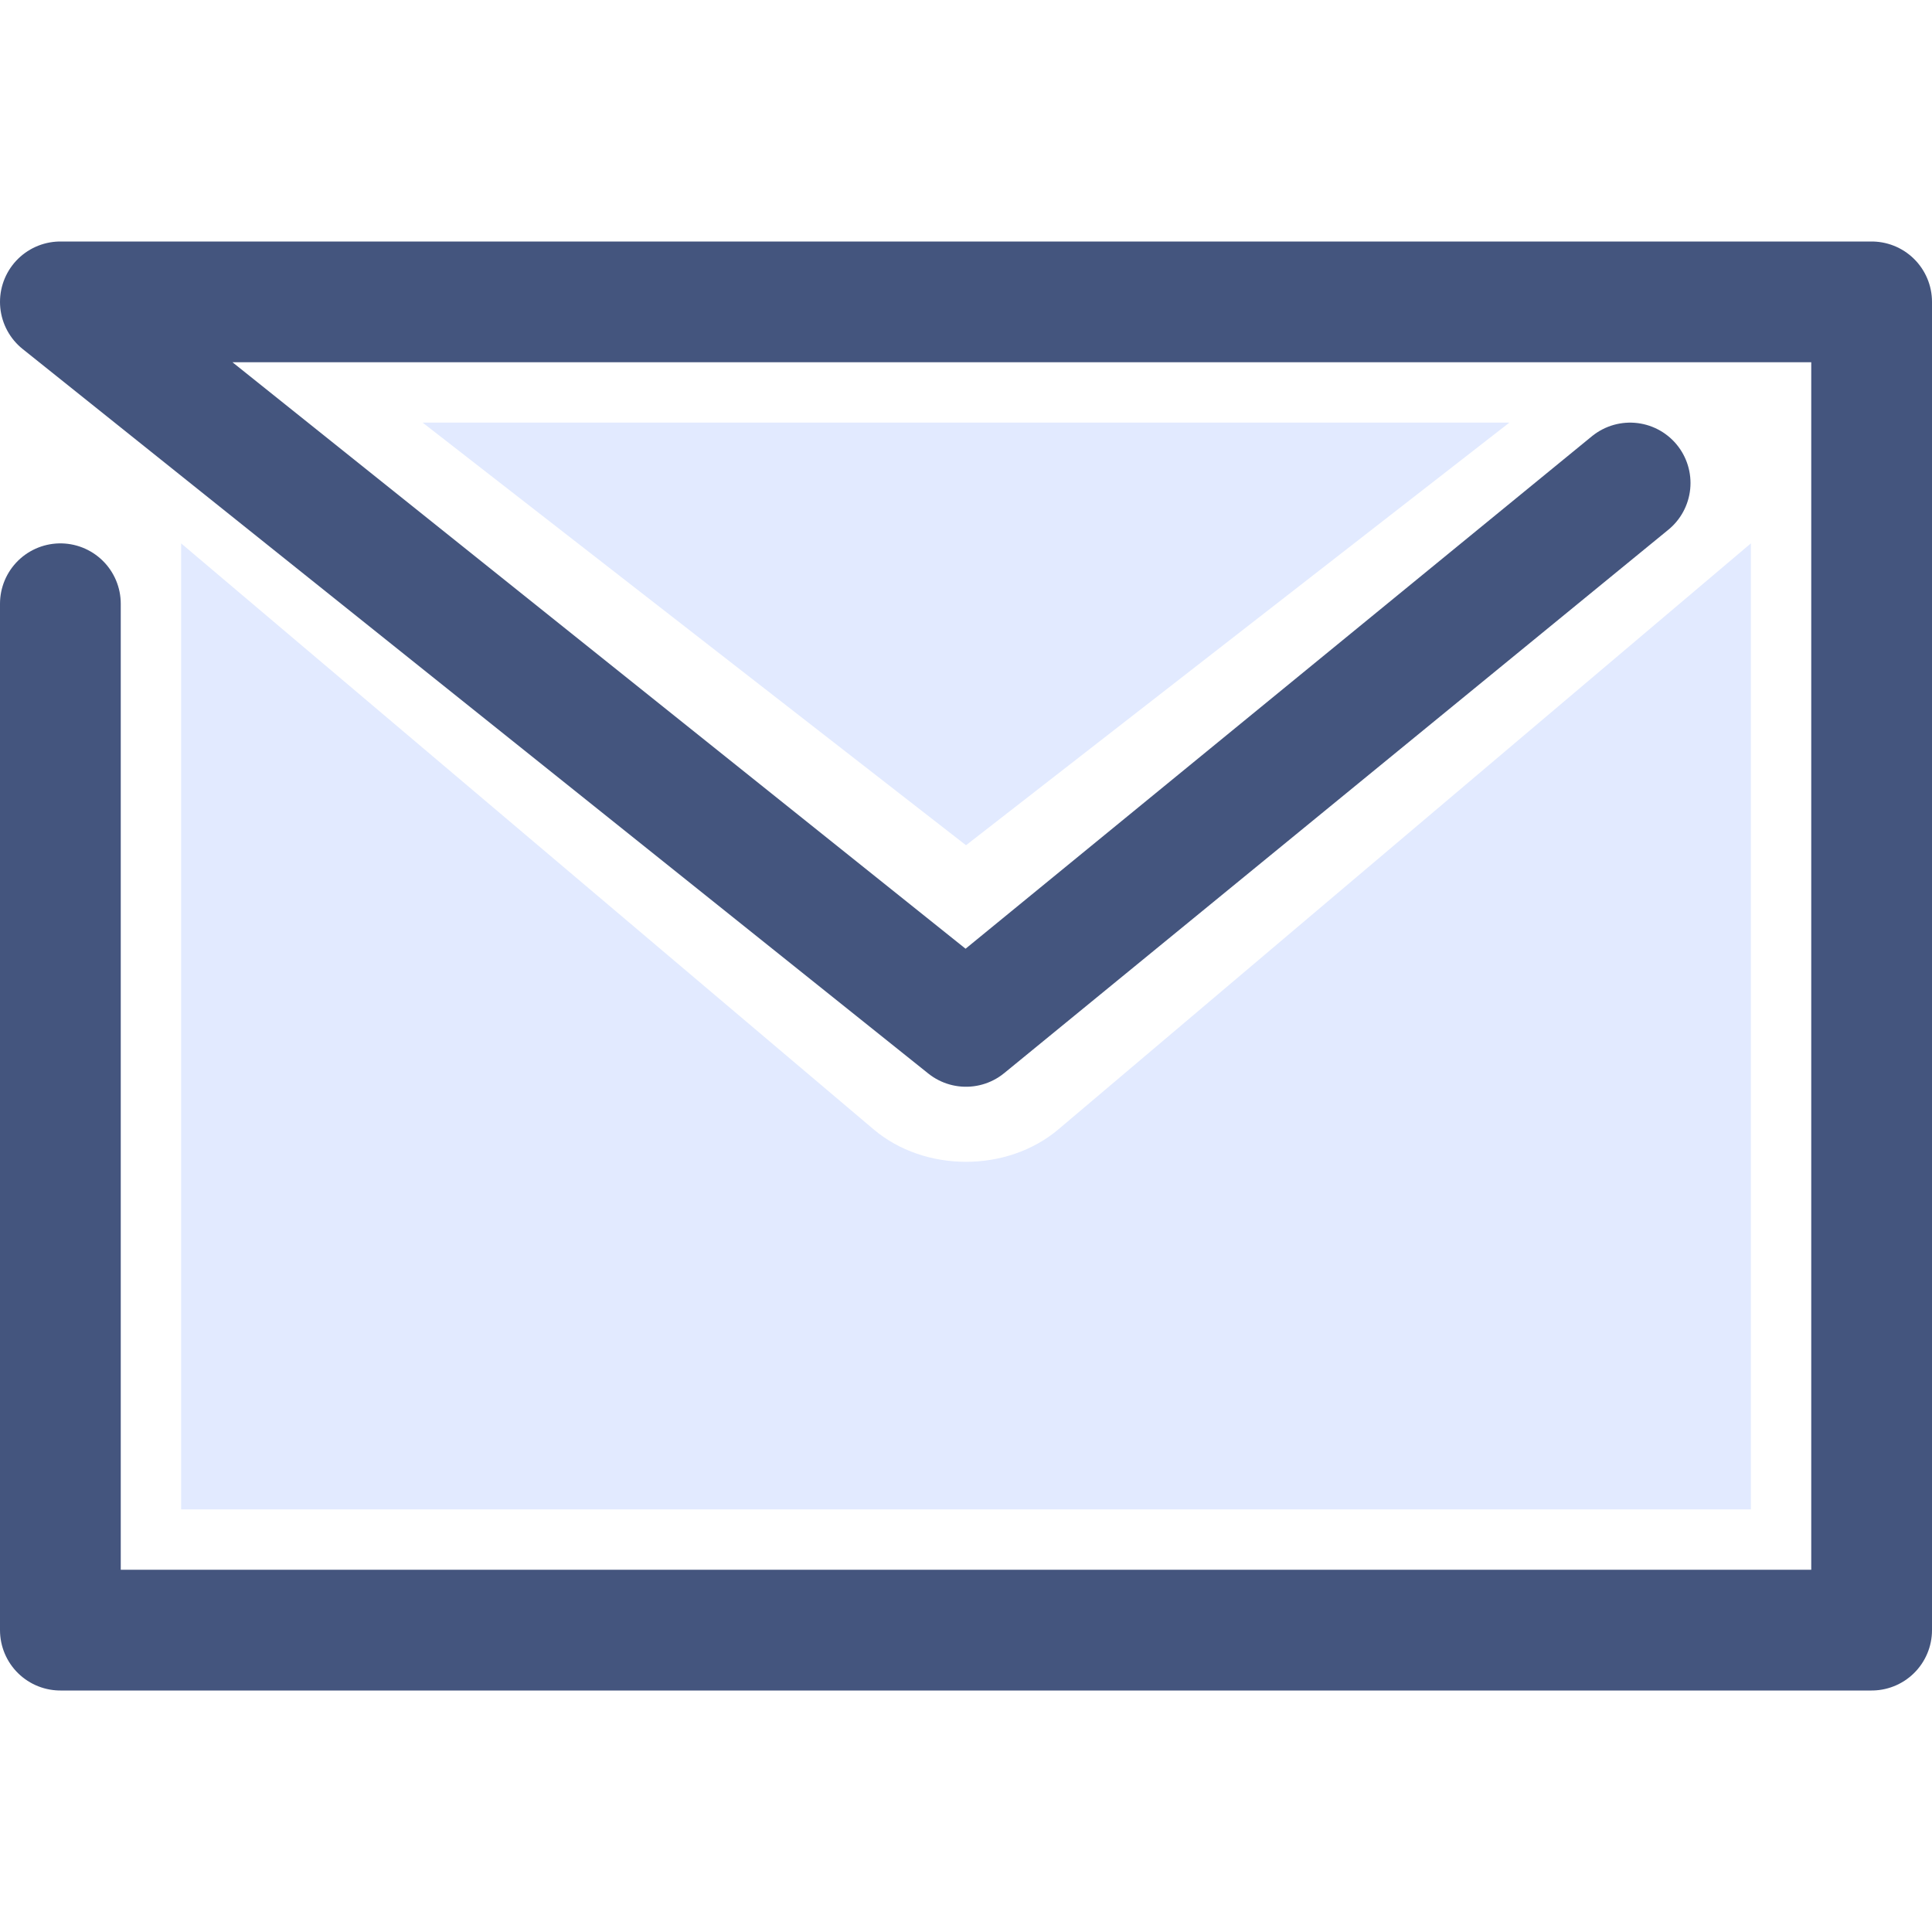
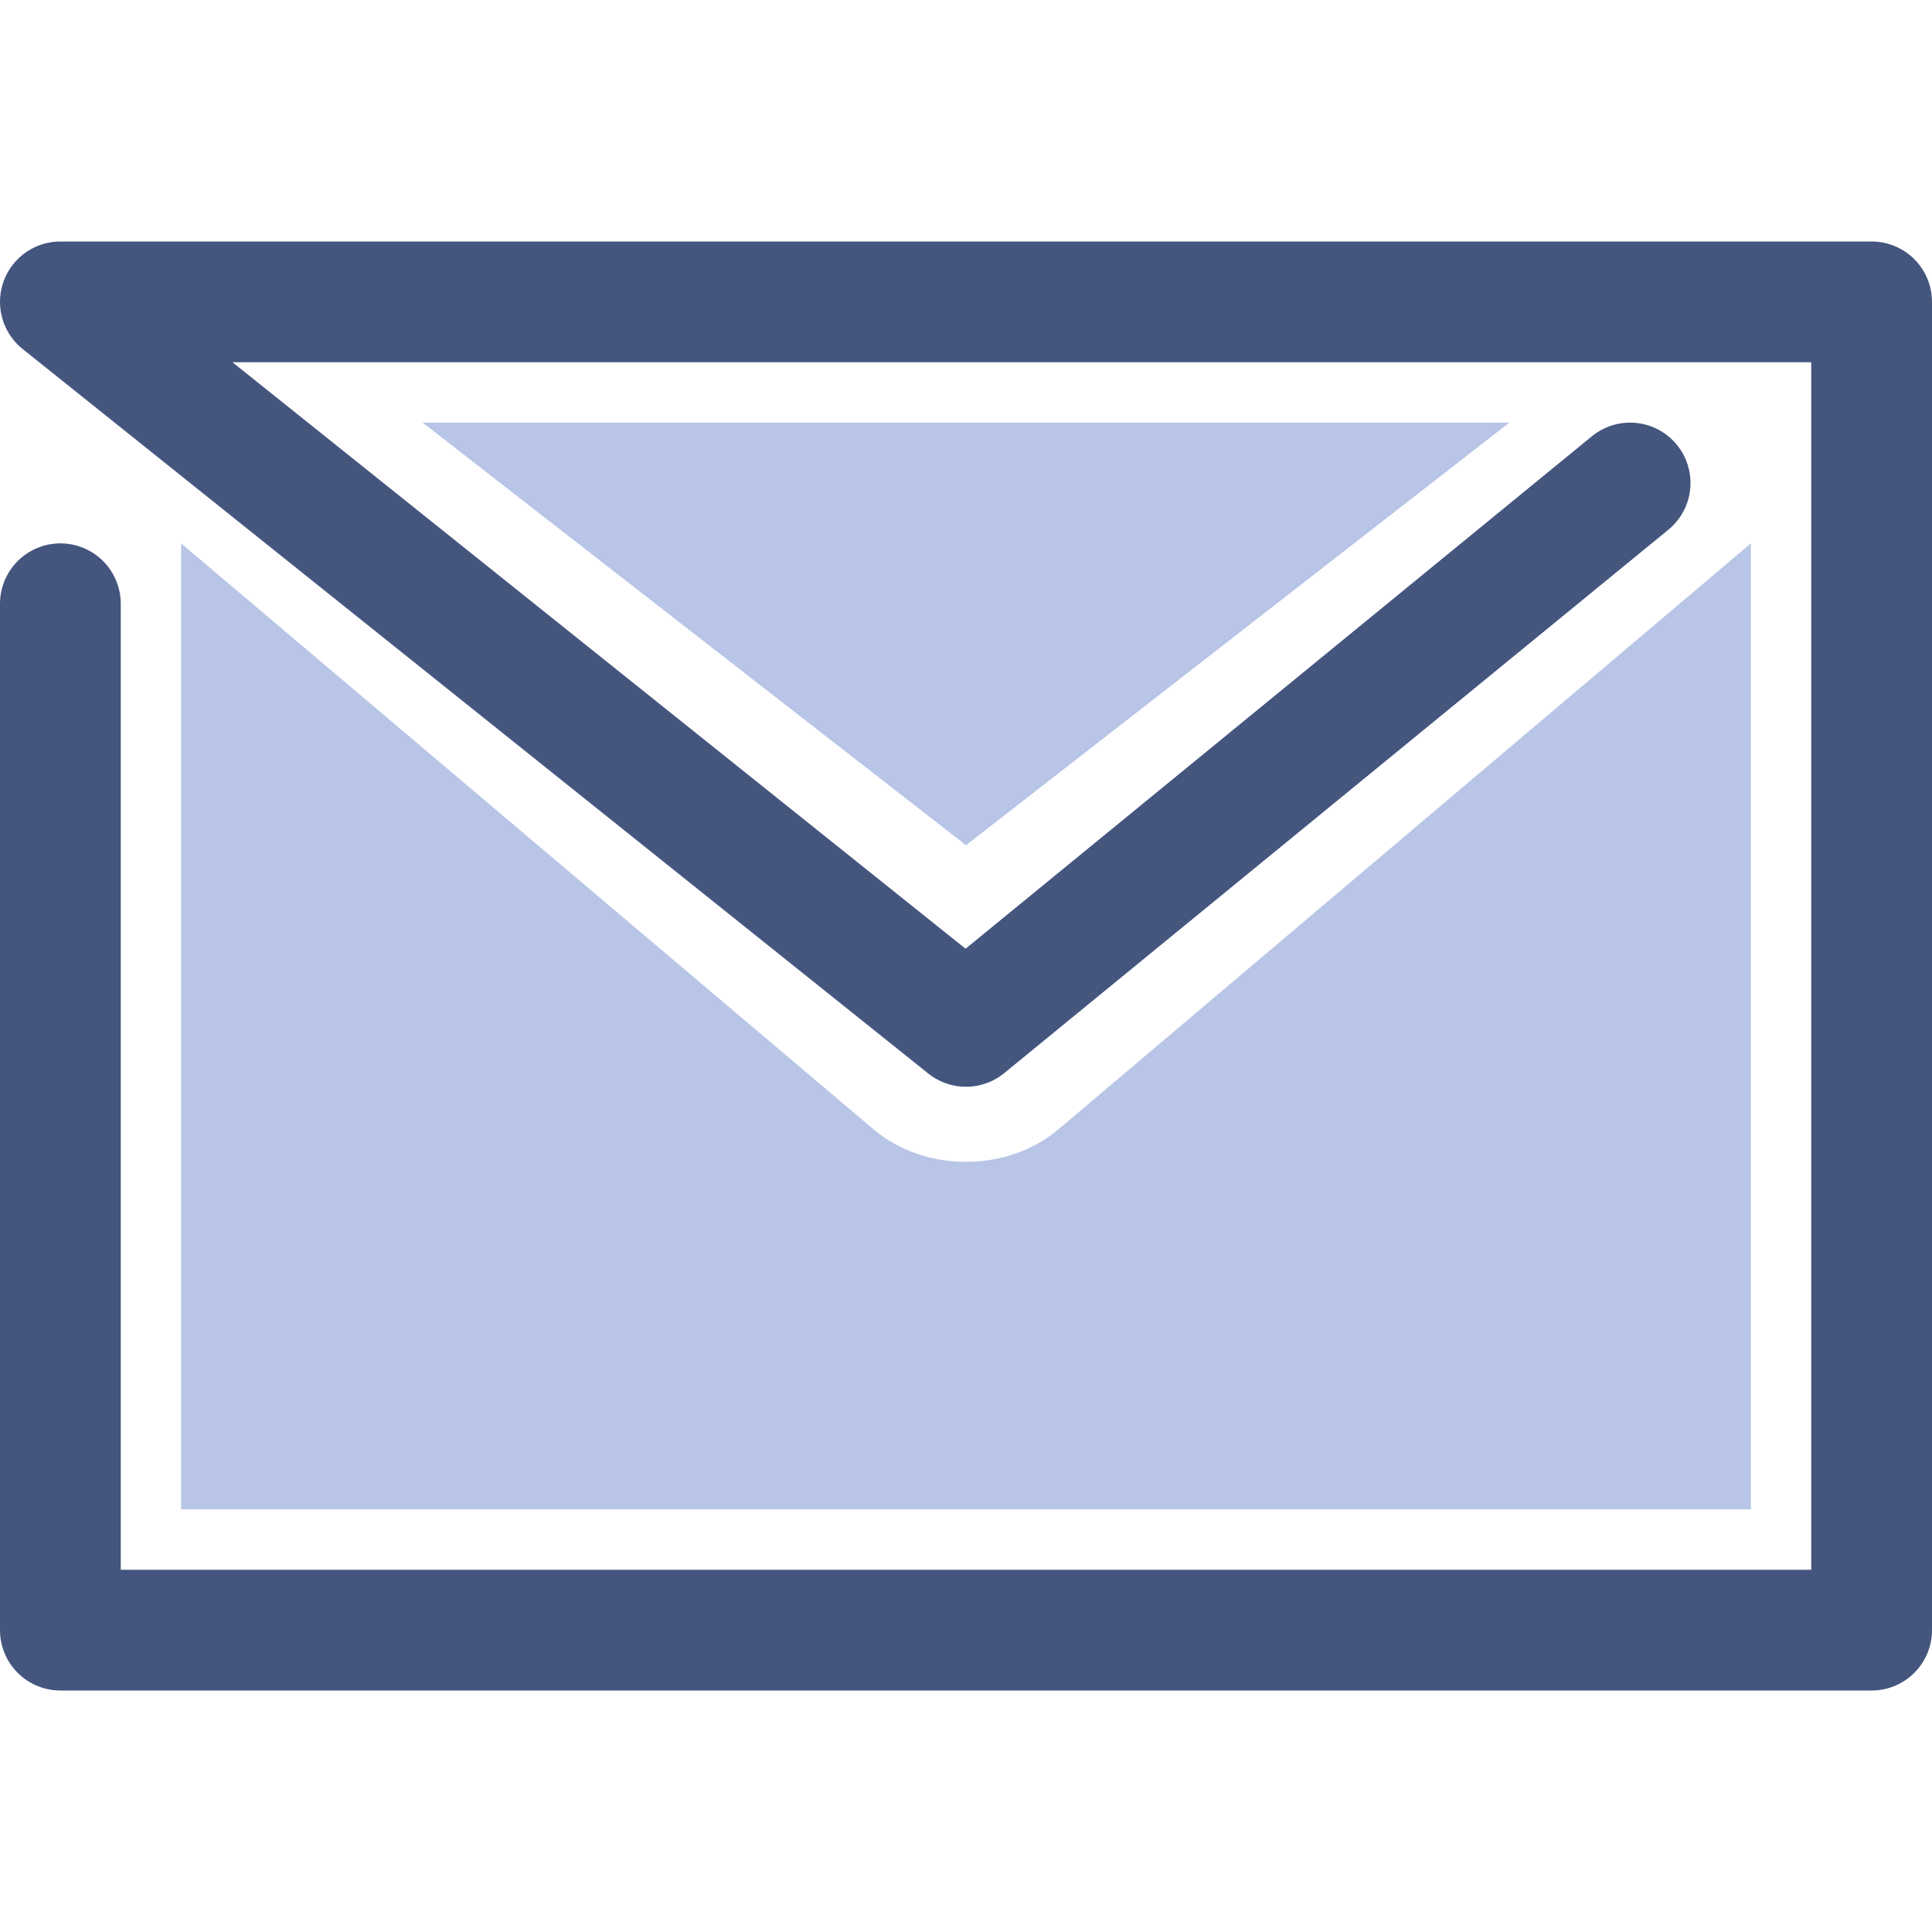
<svg xmlns="http://www.w3.org/2000/svg" width="32" height="32" viewBox="0 0 32 32">
  <g fill="none" fill-rule="evenodd">
-     <path d="M3 9l11.47 9.706c.845.715 2.21.718 3.06 0L29 9v16H3V9z" fill="#E2EAFF" />
-     <path d="M7 7h18l-9 7-9-7z" fill="#E2EAFF" />
+     <path d="M3 9l11.47 9.706c.845.715 2.21.718 3.06 0L29 9v16H3V9z" fill="#B8C5E6" />
+     <path d="M7 7h18l-9 7-9-7z" fill="#B8C5E6" />
    <path d="M27 8l-11 9L1 5h30v22H1V10" stroke="#44557E" stroke-width="2" stroke-linecap="round" stroke-linejoin="round" />
  </g>
</svg>
